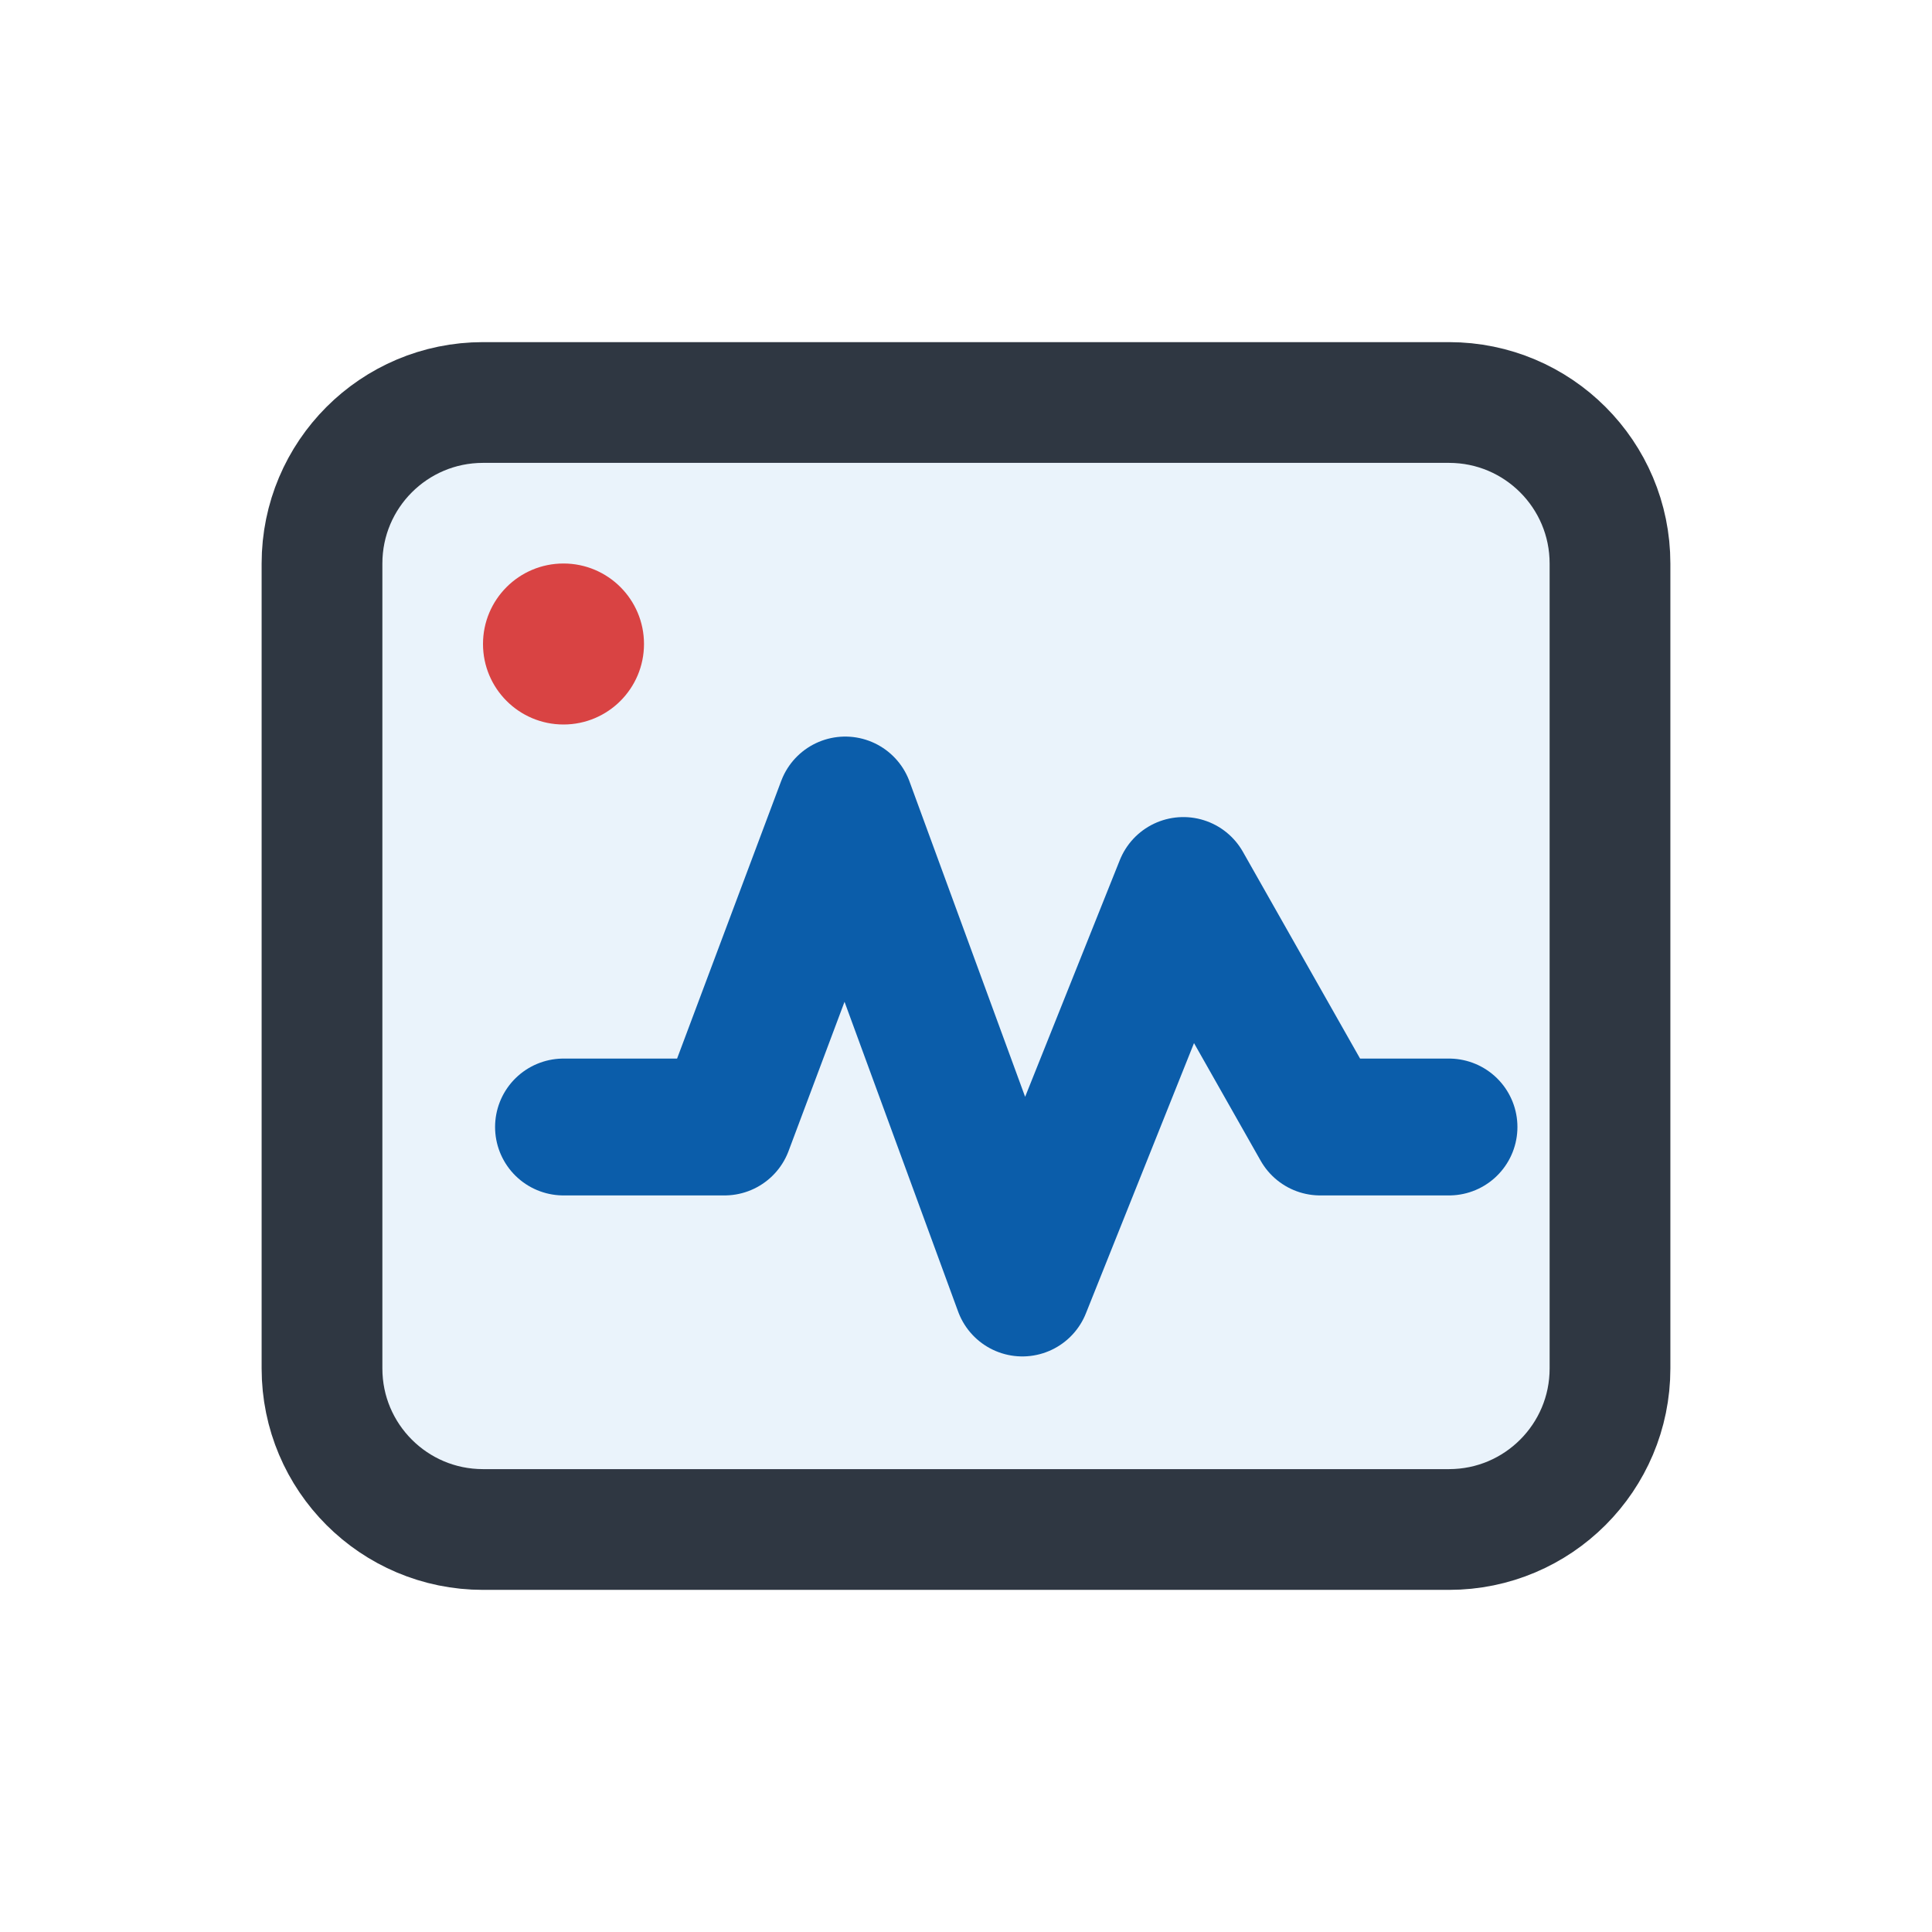
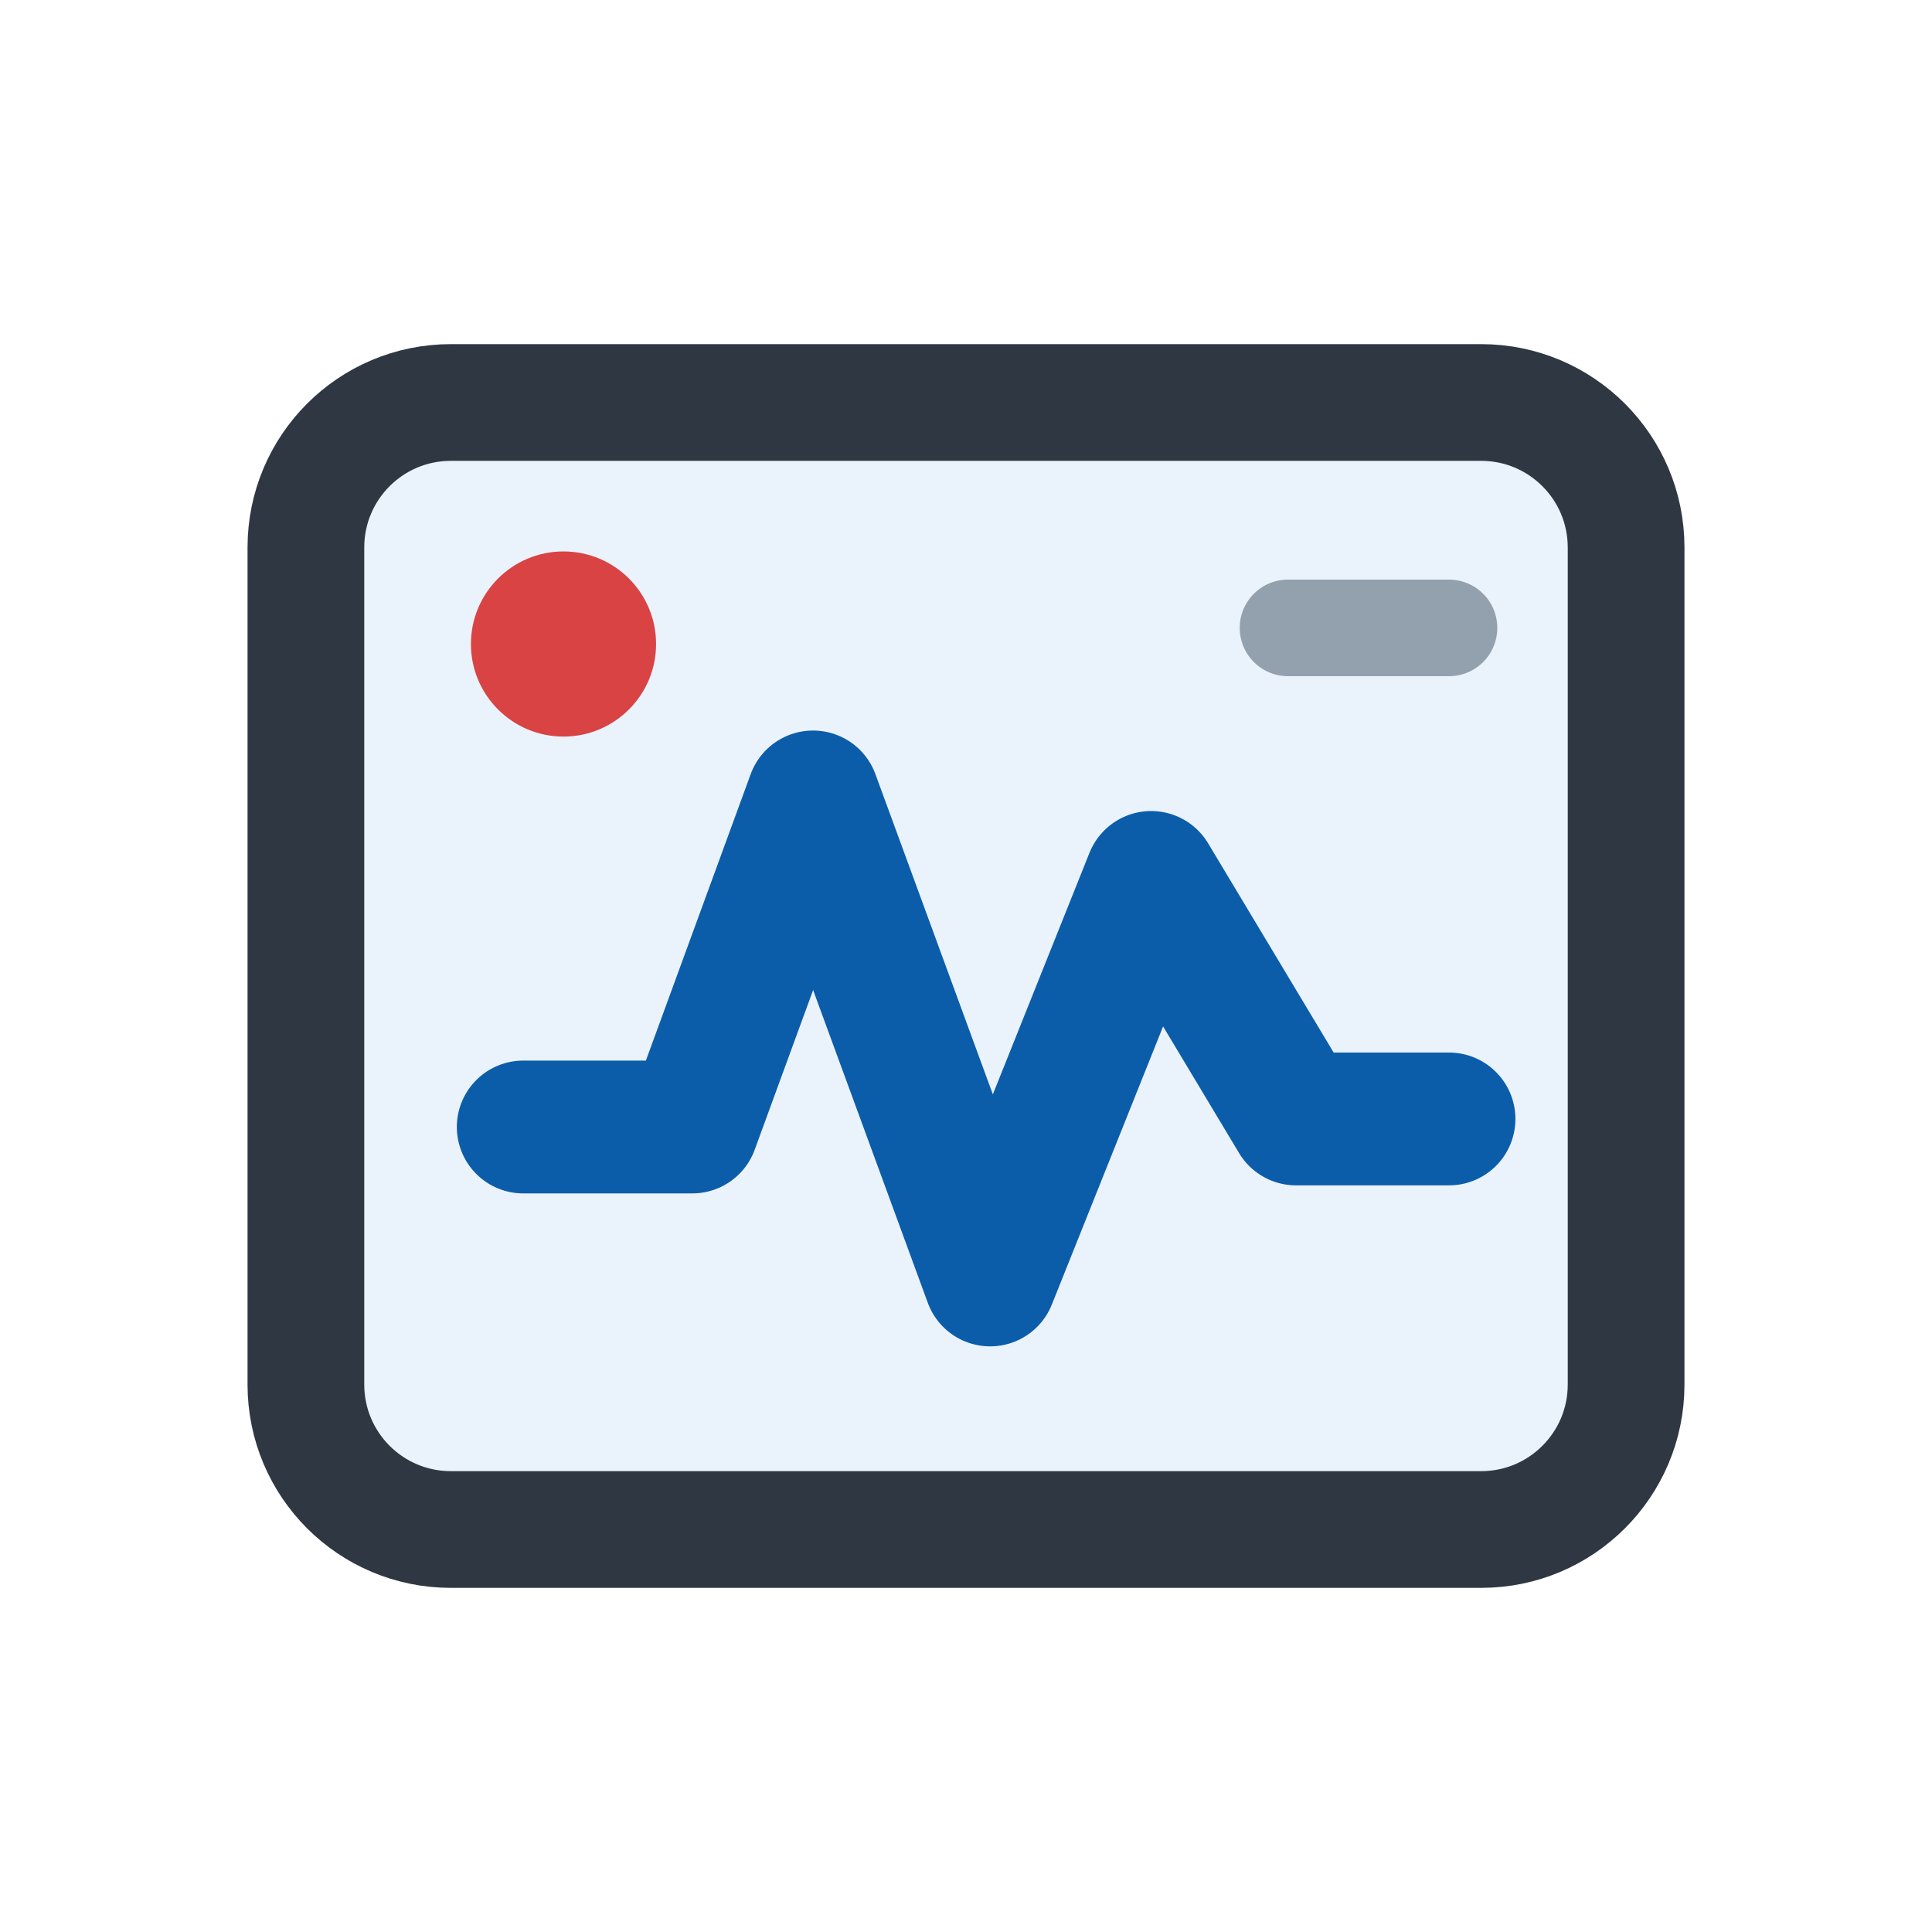
<svg xmlns="http://www.w3.org/2000/svg" width="24" height="24" viewBox="0 0 24 24" fill="none" stroke-linecap="round" stroke-linejoin="round">
-   <rect x="4" y="5" width="16" height="14" rx="2" fill="#EAF3FB" stroke="#2F3742" stroke-width="1.5" />
-   <path d="M7 14h2l1.5-4 2.2 6 2-5 1.7 3H18" stroke="#0B5DAA" stroke-width="1.7" />
-   <circle cx="7" cy="8" r="1" fill="#D94343" stroke="none" />
+   <rect x="3.8" y="5" width="16.4" height="14" rx="1.8" fill="#EAF3FB" stroke="#2F3742" stroke-width="1.45" />
+   <path d="M6.5 14h2.1l1.5-4.1 2.2 6 2-5 1.8 3H18" stroke="#0B5DAA" stroke-width="1.65" />
+   <circle cx="7" cy="8" r="1.15" fill="#D94343" stroke="none" />
+   <path d="M16 7.8h2" stroke="#93A1AF" stroke-width="1.2" />
</svg>
